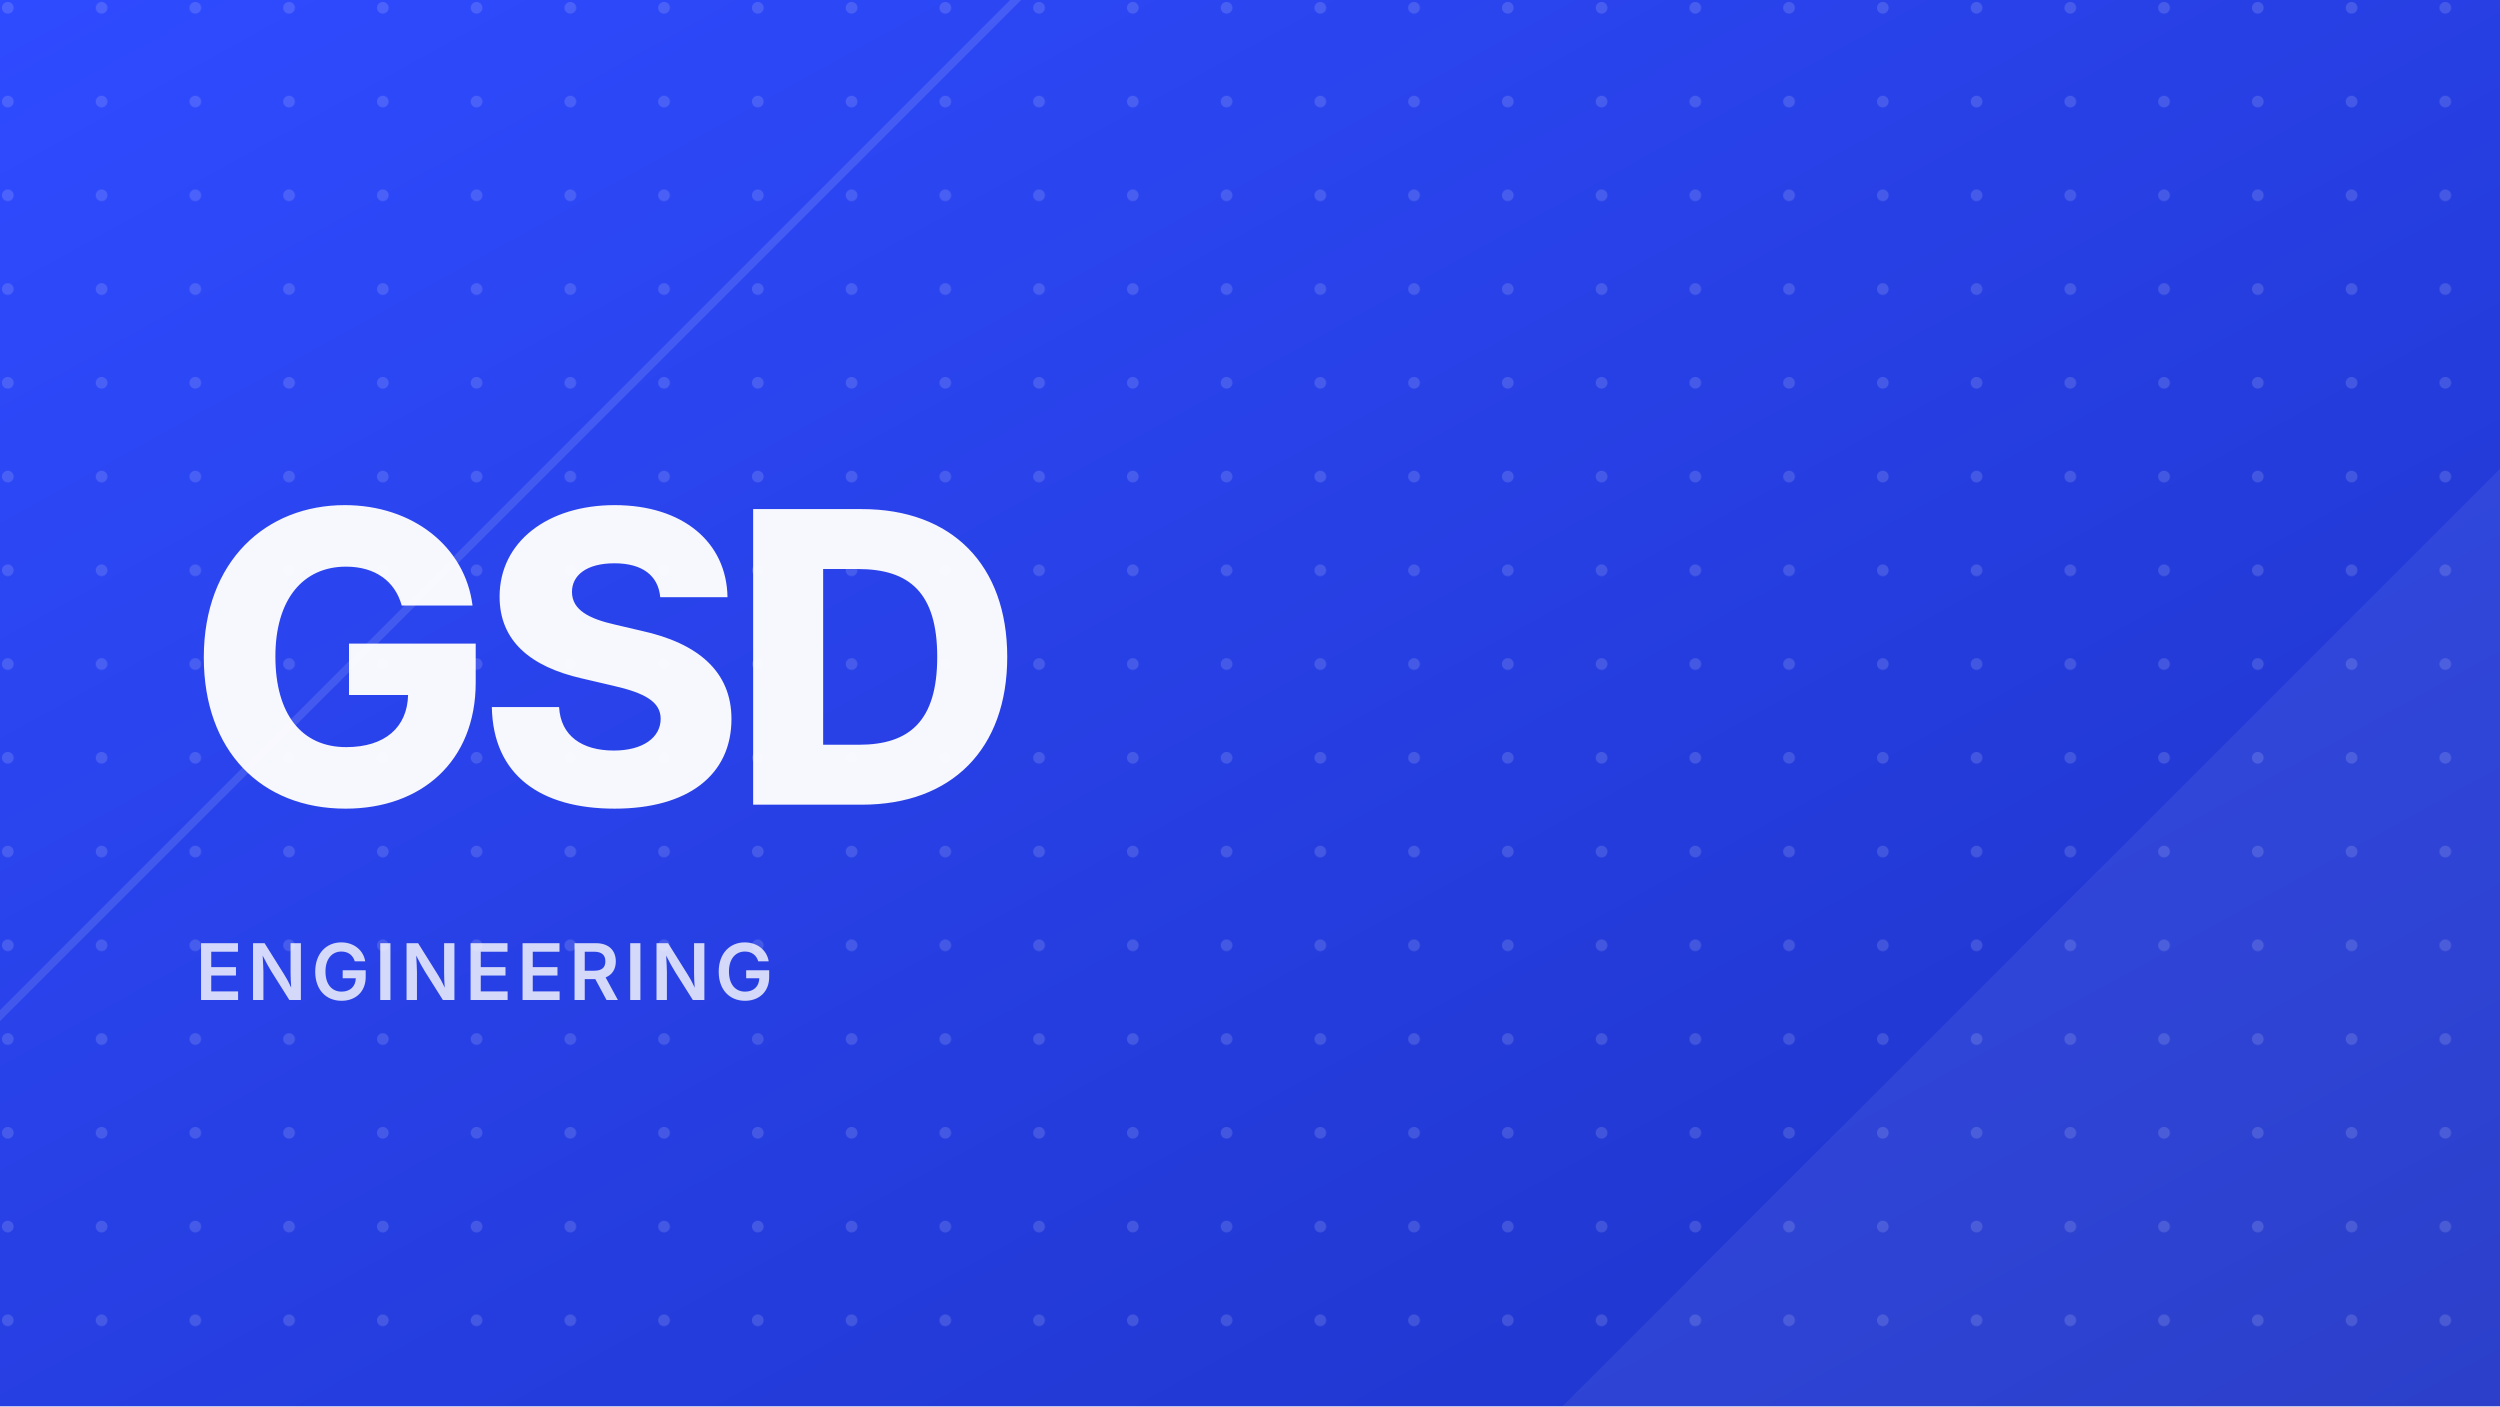
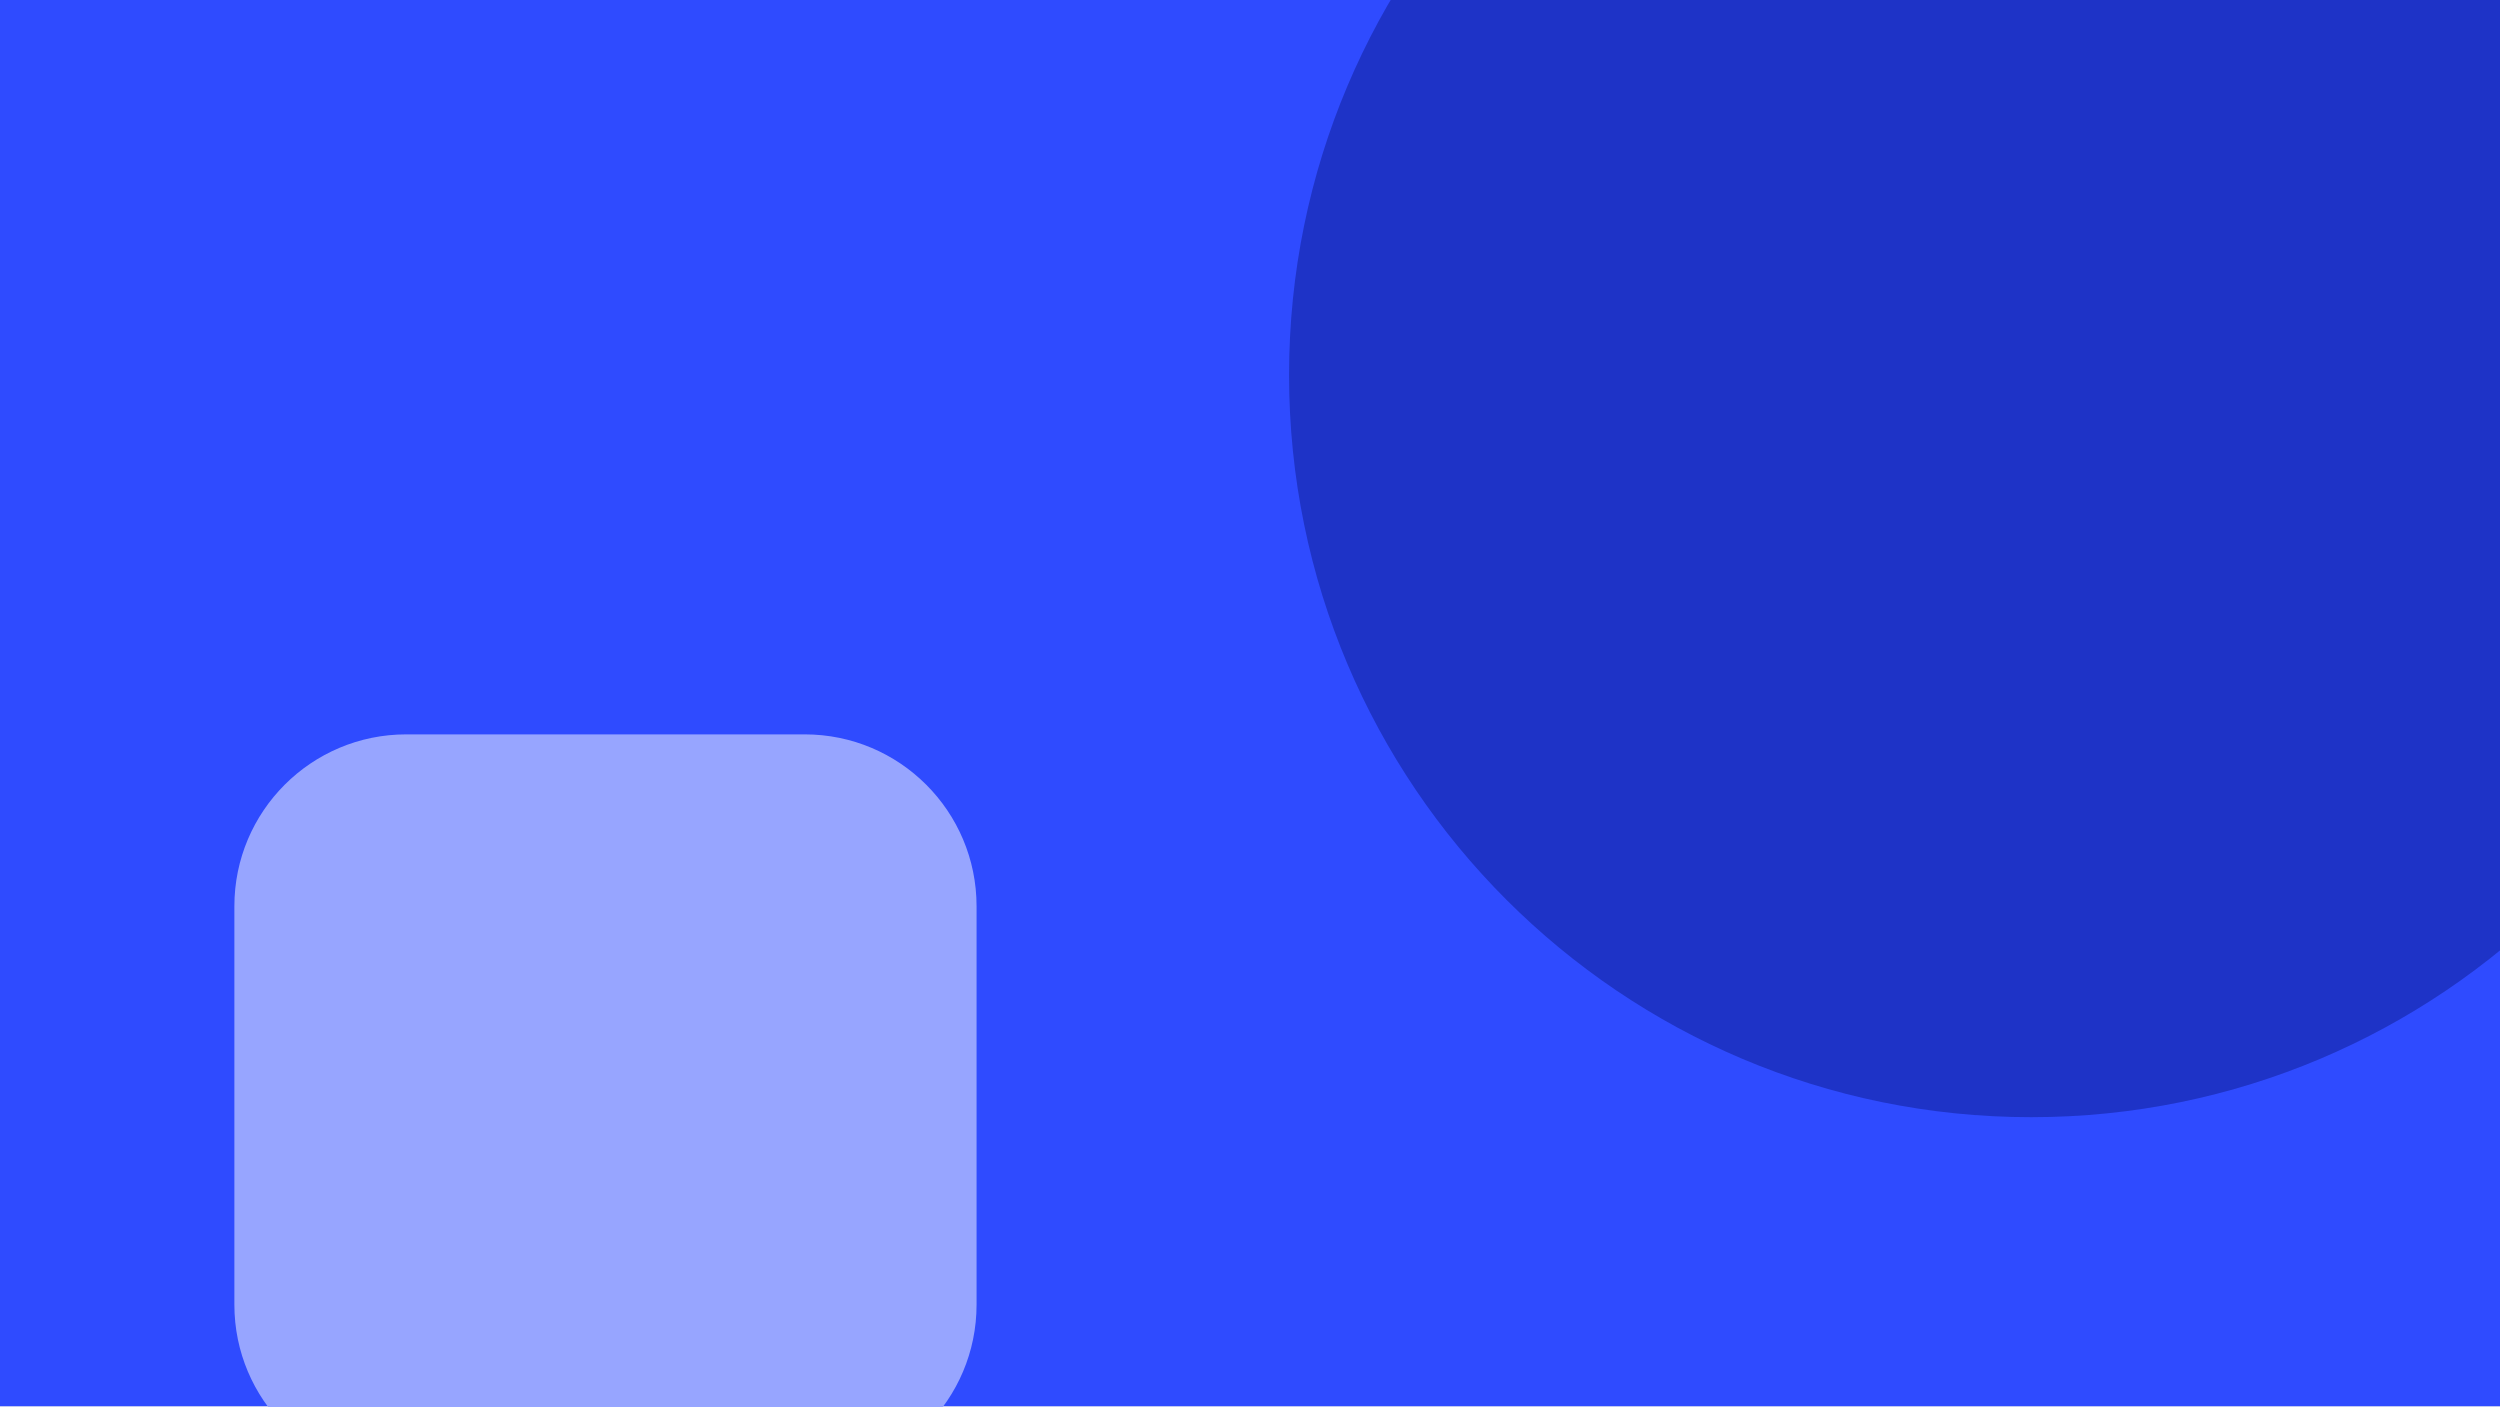
- <svg xmlns="http://www.w3.org/2000/svg" viewBox="0 0 640 360" width="640" height="360" role="img" aria-label="GraphQL Schema Design">
-   <defs>
-     <linearGradient id="g" x1="0" y1="0" x2="1" y2="1">
-       <stop offset="0%" stop-color="#2F4BFF" />
-       <stop offset="100%" stop-color="#1E33C7" />
-     </linearGradient>
-     <pattern id="dots" width="24" height="24" patternUnits="userSpaceOnUse">
-       <circle cx="2" cy="2" r="1.5" fill="#ffffff" fill-opacity="0.14" />
-     </pattern>
-   </defs>
-   <rect width="640" height="360" fill="url(#g)" />
-   <rect width="640" height="360" fill="url(#dots)" />
-   <path d="M400 360 L640 120 L640 360 Z" fill="#ffffff" fill-opacity="0.06" />
-   <path d="M-40 300 L300 -40" stroke="#ffffff" stroke-opacity="0.12" stroke-width="2" />
-   <text x="48" y="206" font-family="Bricolage Grotesque, Inter, Segoe UI, Arial, sans-serif" font-size="104" font-weight="800" fill="#ffffff" fill-opacity="0.96" letter-spacing="-4">GSD</text>
-   <text x="50" y="256" font-family="Inter, Segoe UI, Arial, sans-serif" font-size="20" font-weight="600" fill="#ffffff" fill-opacity="0.80" letter-spacing="1.2">ENGINEERING</text>
+ <svg xmlns="http://www.w3.org/2000/svg" viewBox="0 0 640 360" width="640" height="360" role="presentation">
+   <rect width="640" height="360" fill="#2F4BFF" />
+   <circle cx="520" cy="96" r="190" fill="#1E33C7" />
+   <rect x="60" y="188" width="190" height="190" rx="44" fill="#97A5FF" />
</svg>
